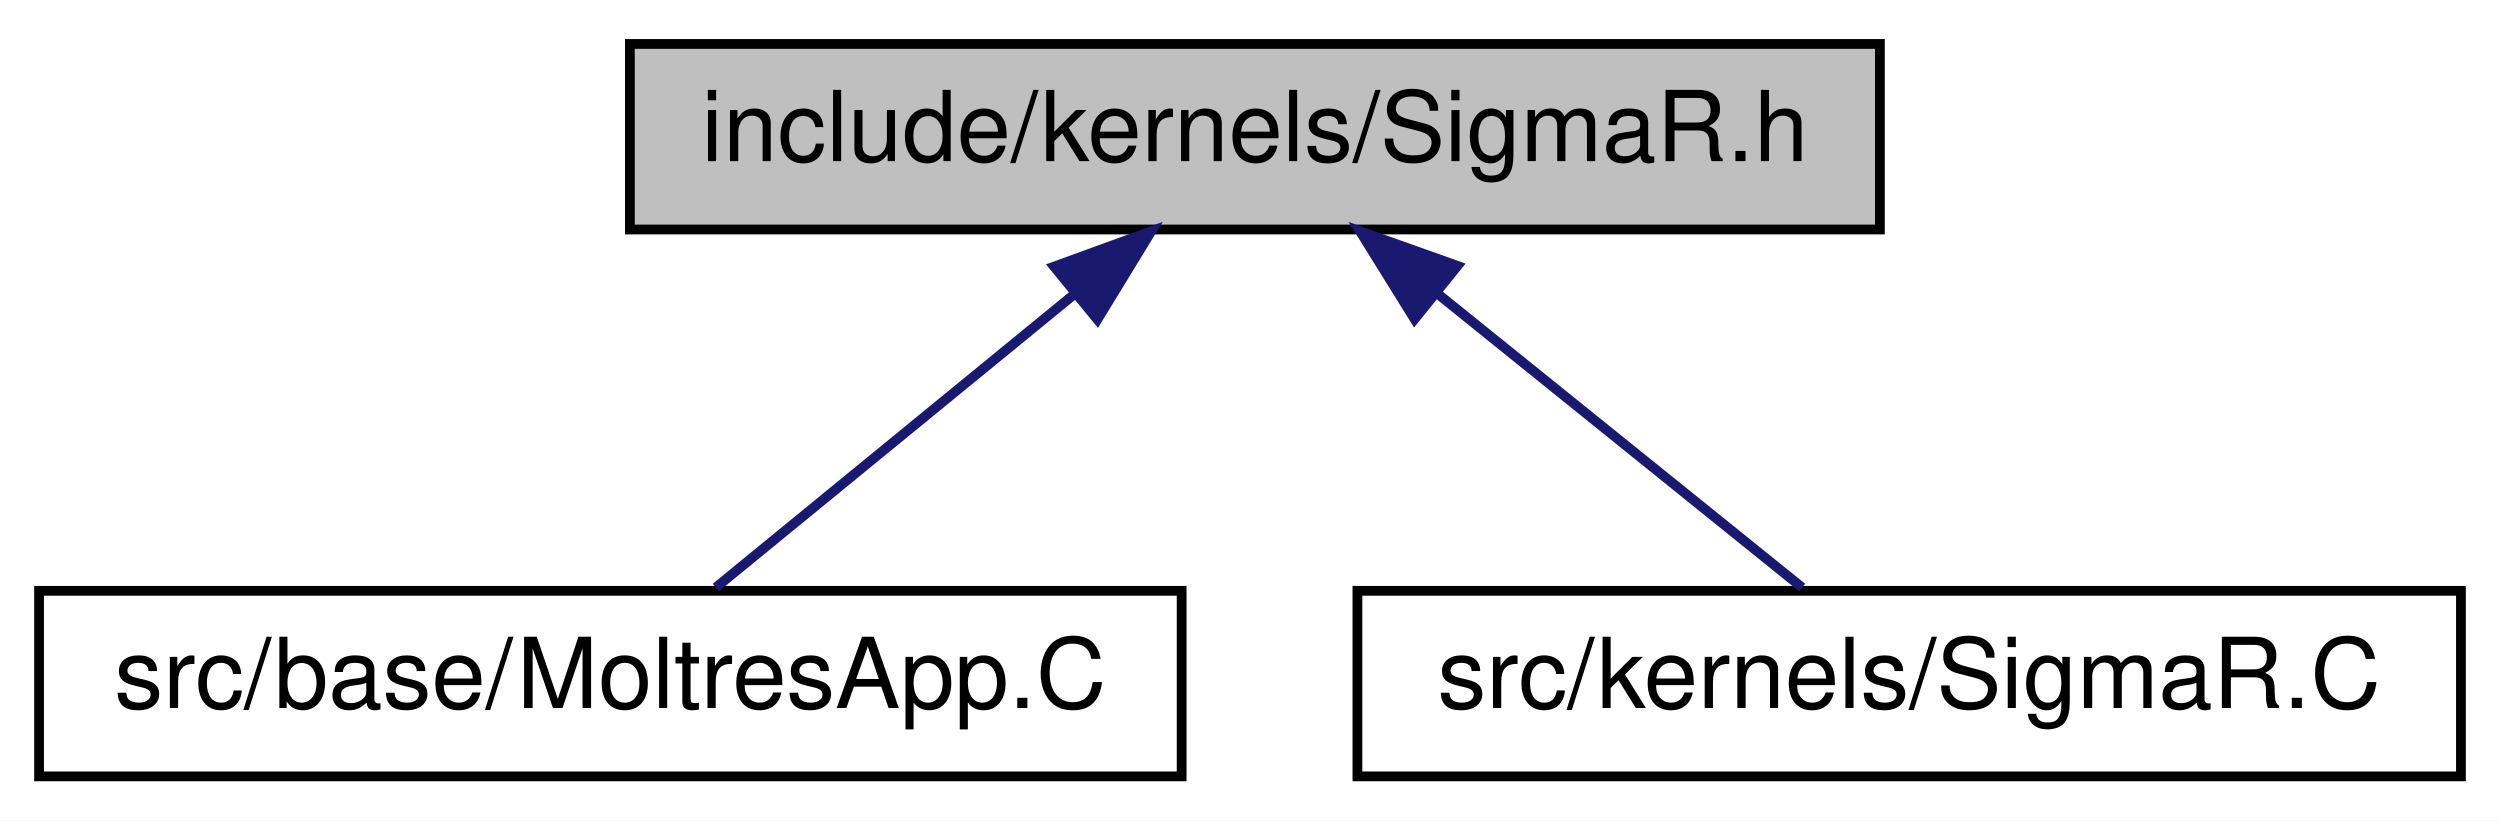
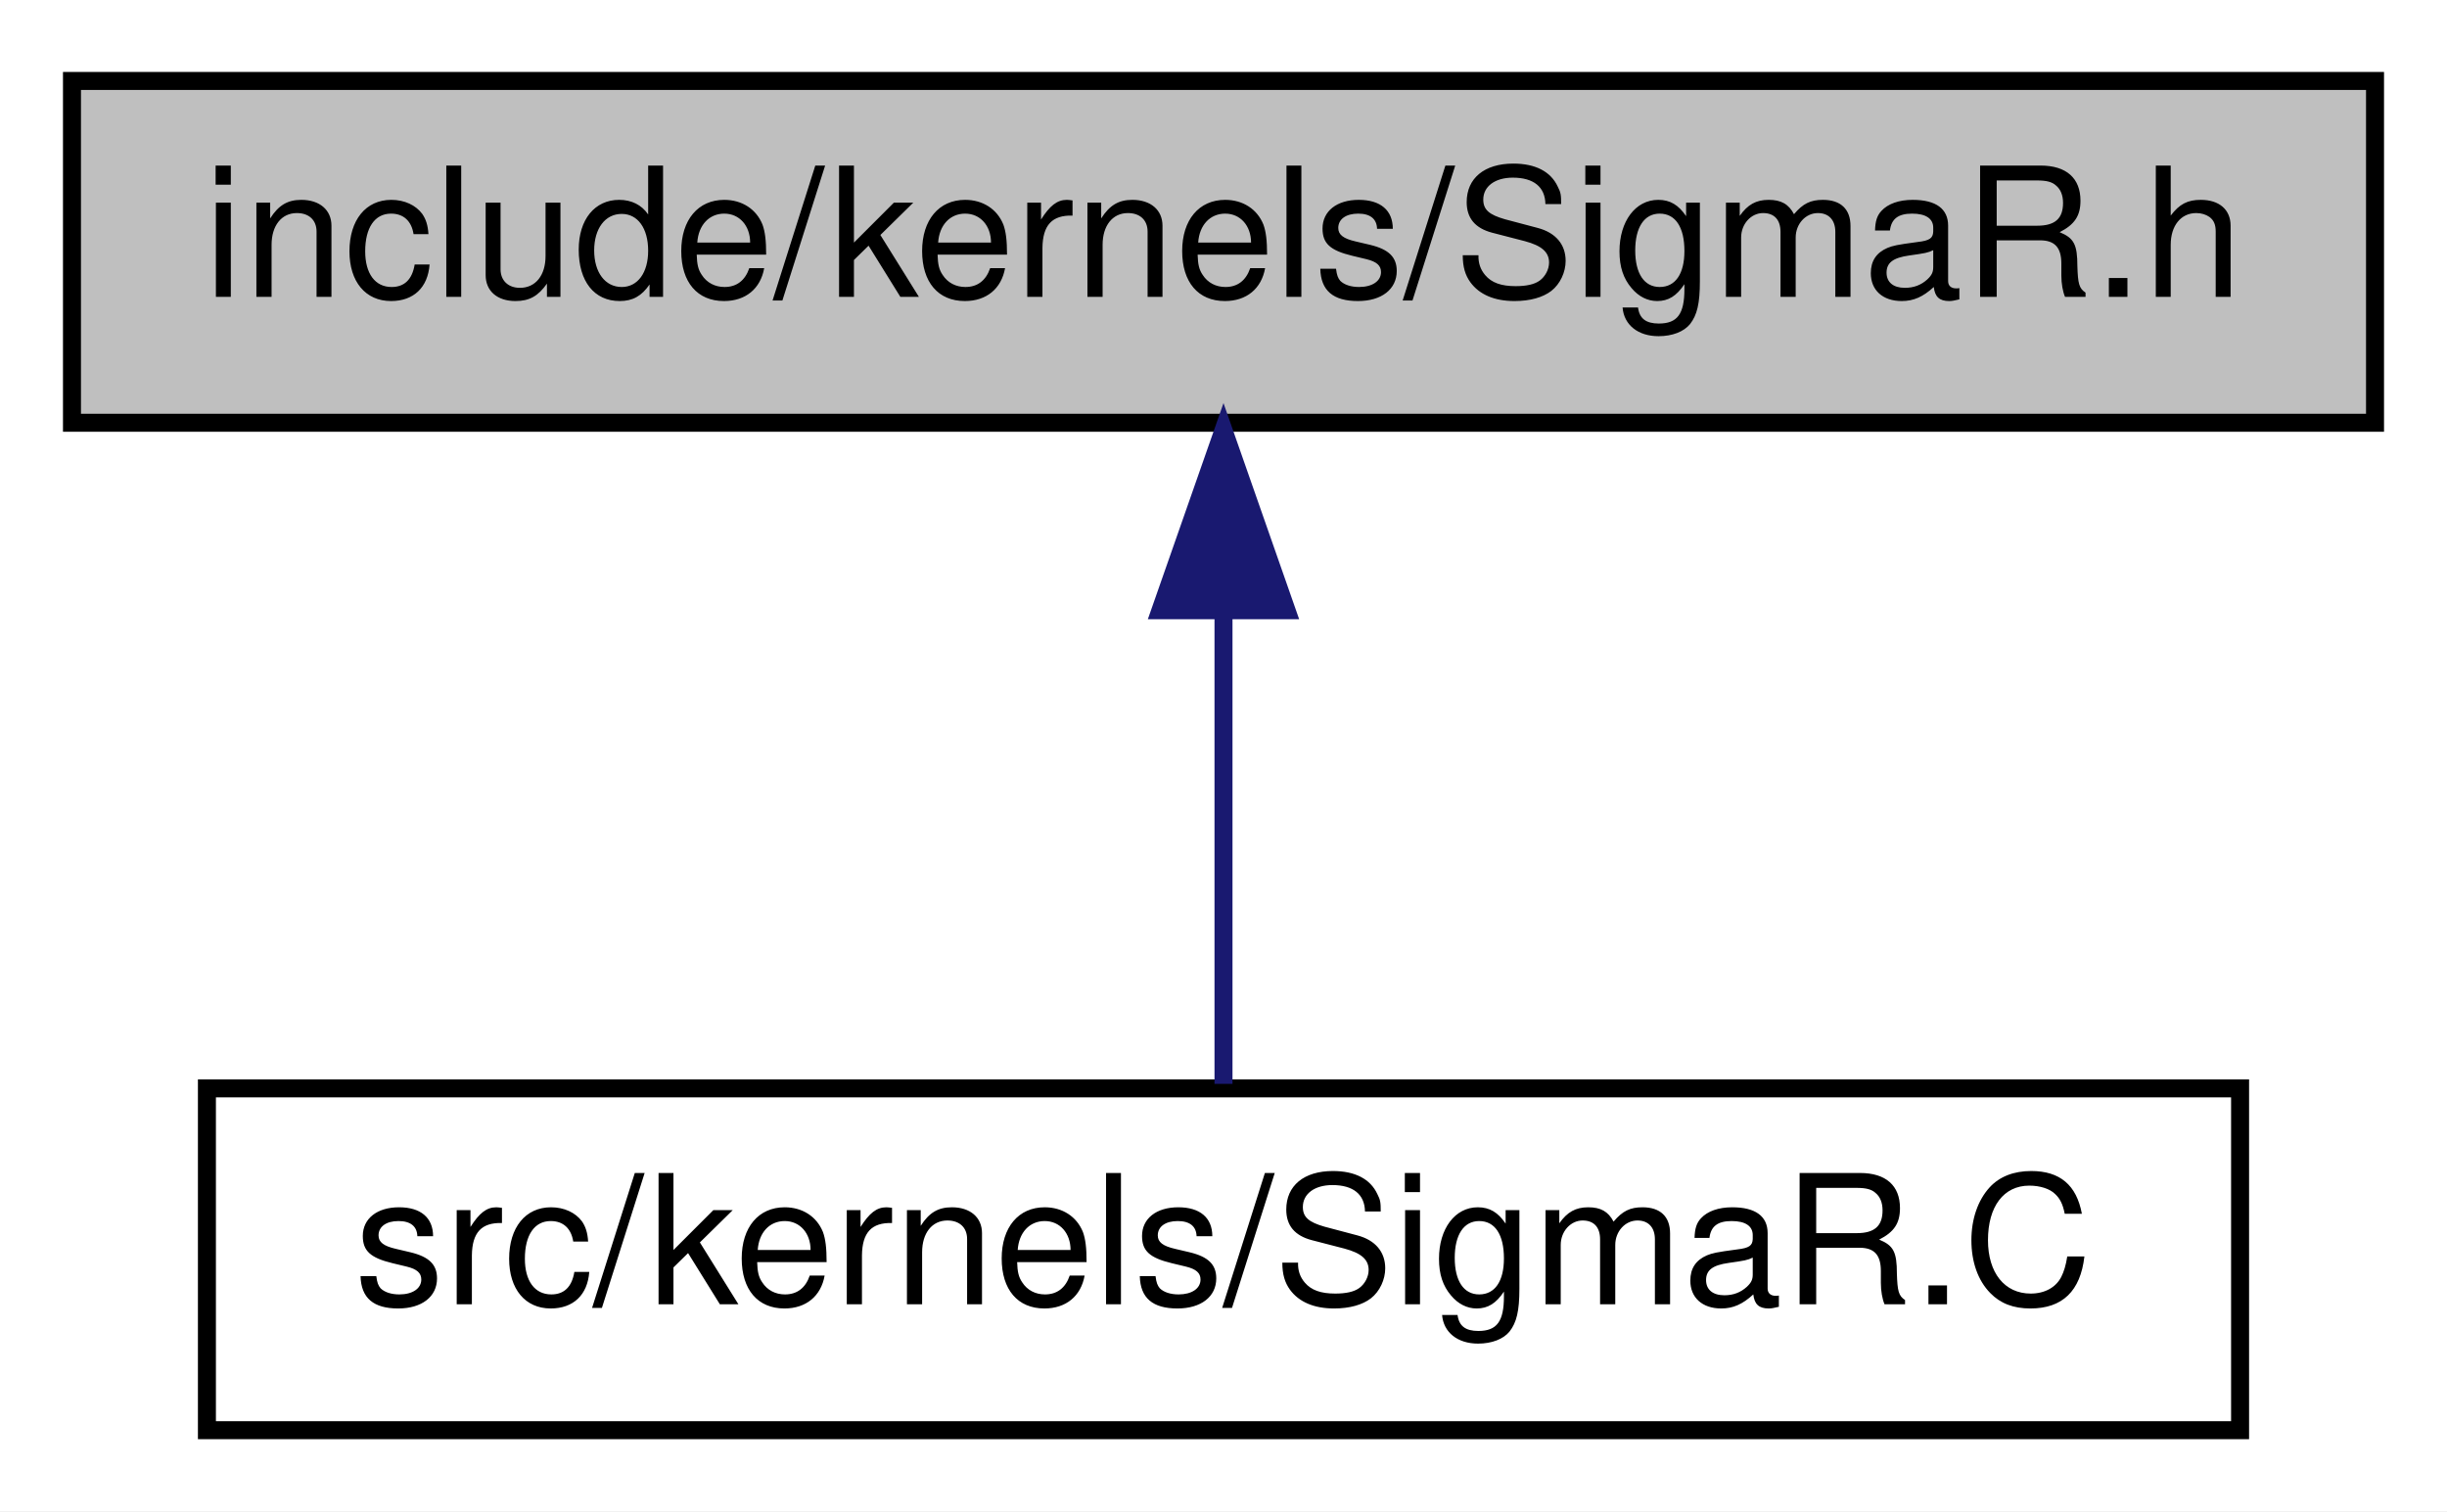
- <svg xmlns="http://www.w3.org/2000/svg" xmlns:xlink="http://www.w3.org/1999/xlink" width="256pt" height="84pt" viewBox="0.00 0.00 256.00 84.00">
+ <svg xmlns="http://www.w3.org/2000/svg" xmlns:xlink="http://www.w3.org/1999/xlink" width="136pt" height="84pt" viewBox="0.00 0.00 136.00 84.00">
  <g id="graph0" class="graph" transform="scale(1 1) rotate(0) translate(4 80)">
-     <polygon fill="white" stroke="none" points="-4,4 -4,-80 252,-80 252,4 -4,4" />
+     <polygon fill="white" stroke="transparent" points="-4,4 -4,-80 132,-80 132,4 -4,4" />
    <g id="node1" class="node">
-       <polygon fill="#bfbfbf" stroke="black" points="60.5,-56.5 60.5,-75.5 188.5,-75.5 188.5,-56.5 60.5,-56.5" />
-       <text text-anchor="middle" x="124.5" y="-63.5" font-family="Helvetica,sans-Serif" font-size="10.00">include/kernels/SigmaR.h</text>
+       <g id="a_node1">
+         <a xlink:title=" ">
+           <polygon fill="#bfbfbf" stroke="black" points="0,-56.5 0,-75.5 128,-75.5 128,-56.5 0,-56.5" />
+           <text text-anchor="middle" x="64" y="-63.5" font-family="Helvetica,sans-Serif" font-size="10.00">include/kernels/SigmaR.h</text>
+         </a>
+       </g>
    </g>
    <g id="node2" class="node">
      <g id="a_node2">
-         <a xlink:href="_moltres_app_8_c.html" target="_top" xlink:title="src/base/MoltresApp.C">
-           <polygon fill="white" stroke="black" points="0,-0.5 0,-19.5 117,-19.5 117,-0.5 0,-0.5" />
-           <text text-anchor="middle" x="58.5" y="-7.5" font-family="Helvetica,sans-Serif" font-size="10.00">src/base/MoltresApp.C</text>
+         <a xlink:href="_sigma_r_8_c.html" target="_top" xlink:title=" ">
+           <polygon fill="white" stroke="black" points="7.5,-0.5 7.5,-19.5 120.5,-19.5 120.5,-0.5 7.5,-0.5" />
+           <text text-anchor="middle" x="64" y="-7.5" font-family="Helvetica,sans-Serif" font-size="10.00">src/kernels/SigmaR.C</text>
        </a>
      </g>
    </g>
    <g id="edge1" class="edge">
-       <path fill="none" stroke="midnightblue" d="M105.946,-49.82C94.122,-40.145 79.214,-27.948 69.297,-19.834" />
-       <polygon fill="midnightblue" stroke="midnightblue" points="103.94,-52.7 113.896,-56.324 108.373,-47.283 103.94,-52.7" />
-     </g>
-     <g id="node3" class="node">
-       <g id="a_node3">
-         <a xlink:href="_sigma_r_8_c.html" target="_top" xlink:title="src/kernels/SigmaR.C">
-           <polygon fill="white" stroke="black" points="135,-0.5 135,-19.5 248,-19.5 248,-0.5 135,-0.5" />
-           <text text-anchor="middle" x="191.5" y="-7.5" font-family="Helvetica,sans-Serif" font-size="10.00">src/kernels/SigmaR.C</text>
-         </a>
-       </g>
-     </g>
-     <g id="edge2" class="edge">
-       <path fill="none" stroke="midnightblue" d="M143.335,-49.82C155.338,-40.145 170.472,-27.948 180.539,-19.834" />
-       <polygon fill="midnightblue" stroke="midnightblue" points="140.854,-47.324 135.265,-56.324 145.247,-52.774 140.854,-47.324" />
+       <path fill="none" stroke="midnightblue" d="M64,-45.8C64,-36.91 64,-26.78 64,-19.75" />
+       <polygon fill="midnightblue" stroke="midnightblue" points="60.5,-46.08 64,-56.08 67.5,-46.08 60.5,-46.08" />
    </g>
  </g>
</svg>
